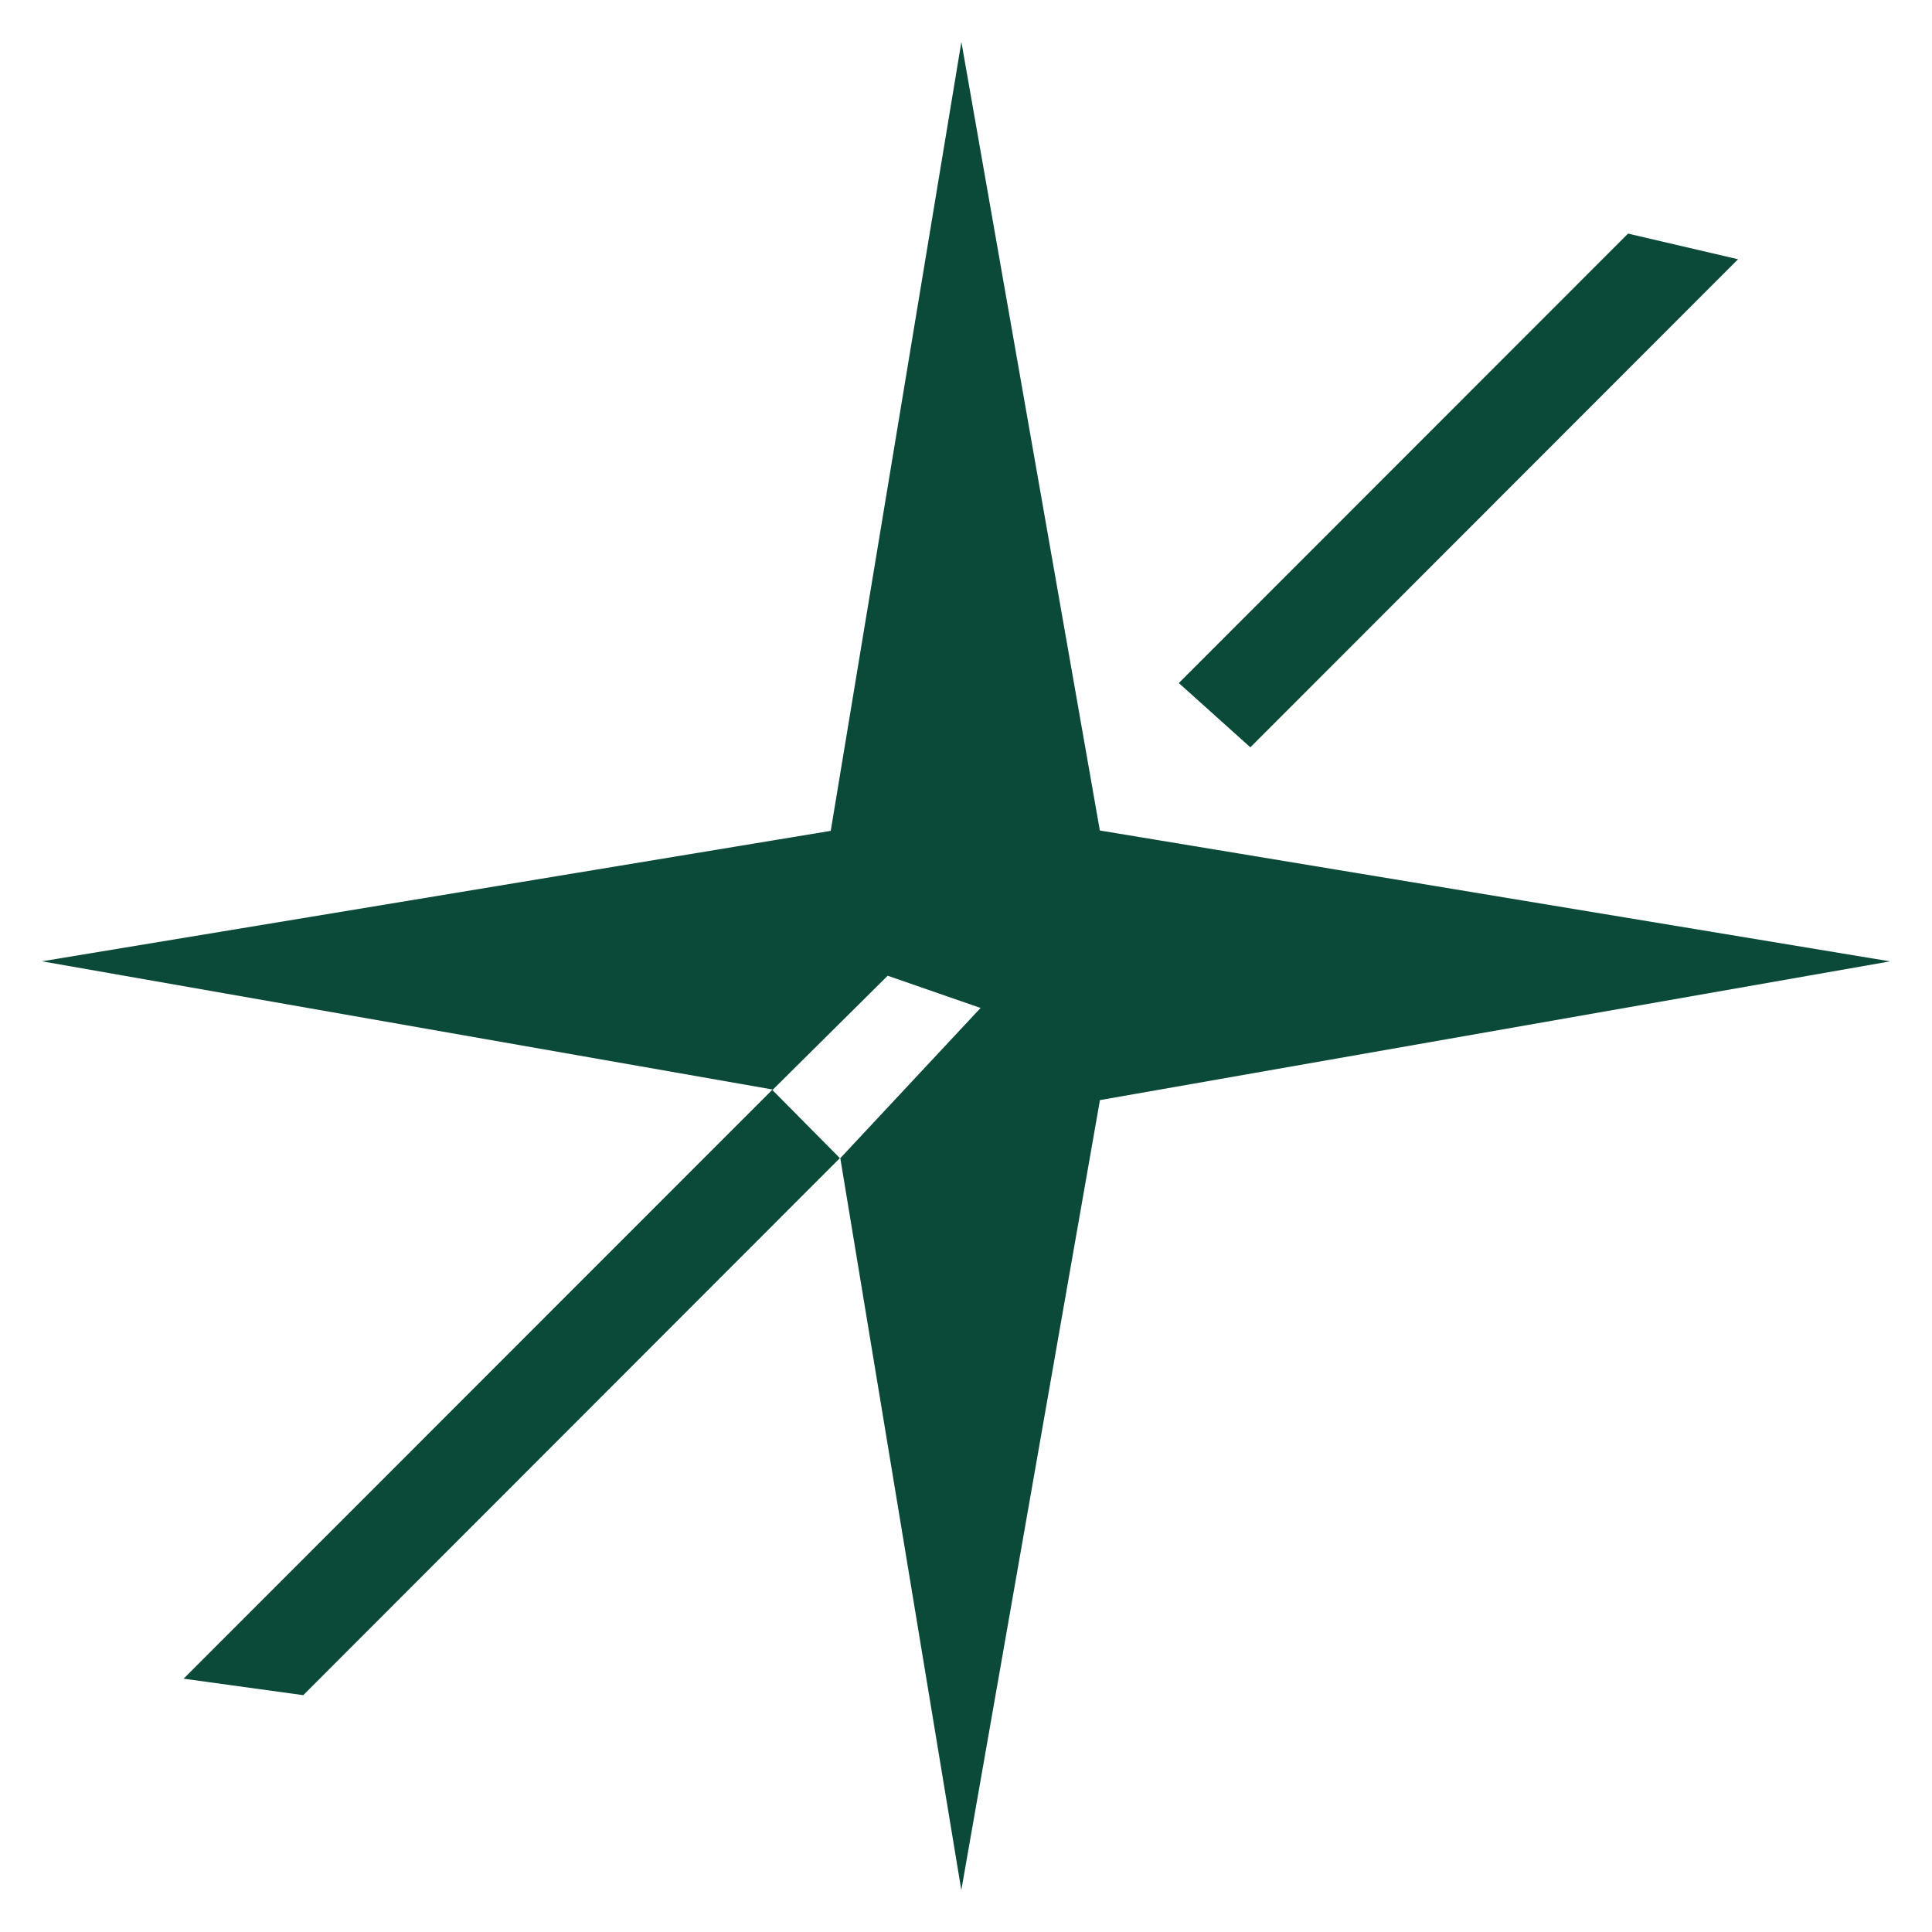
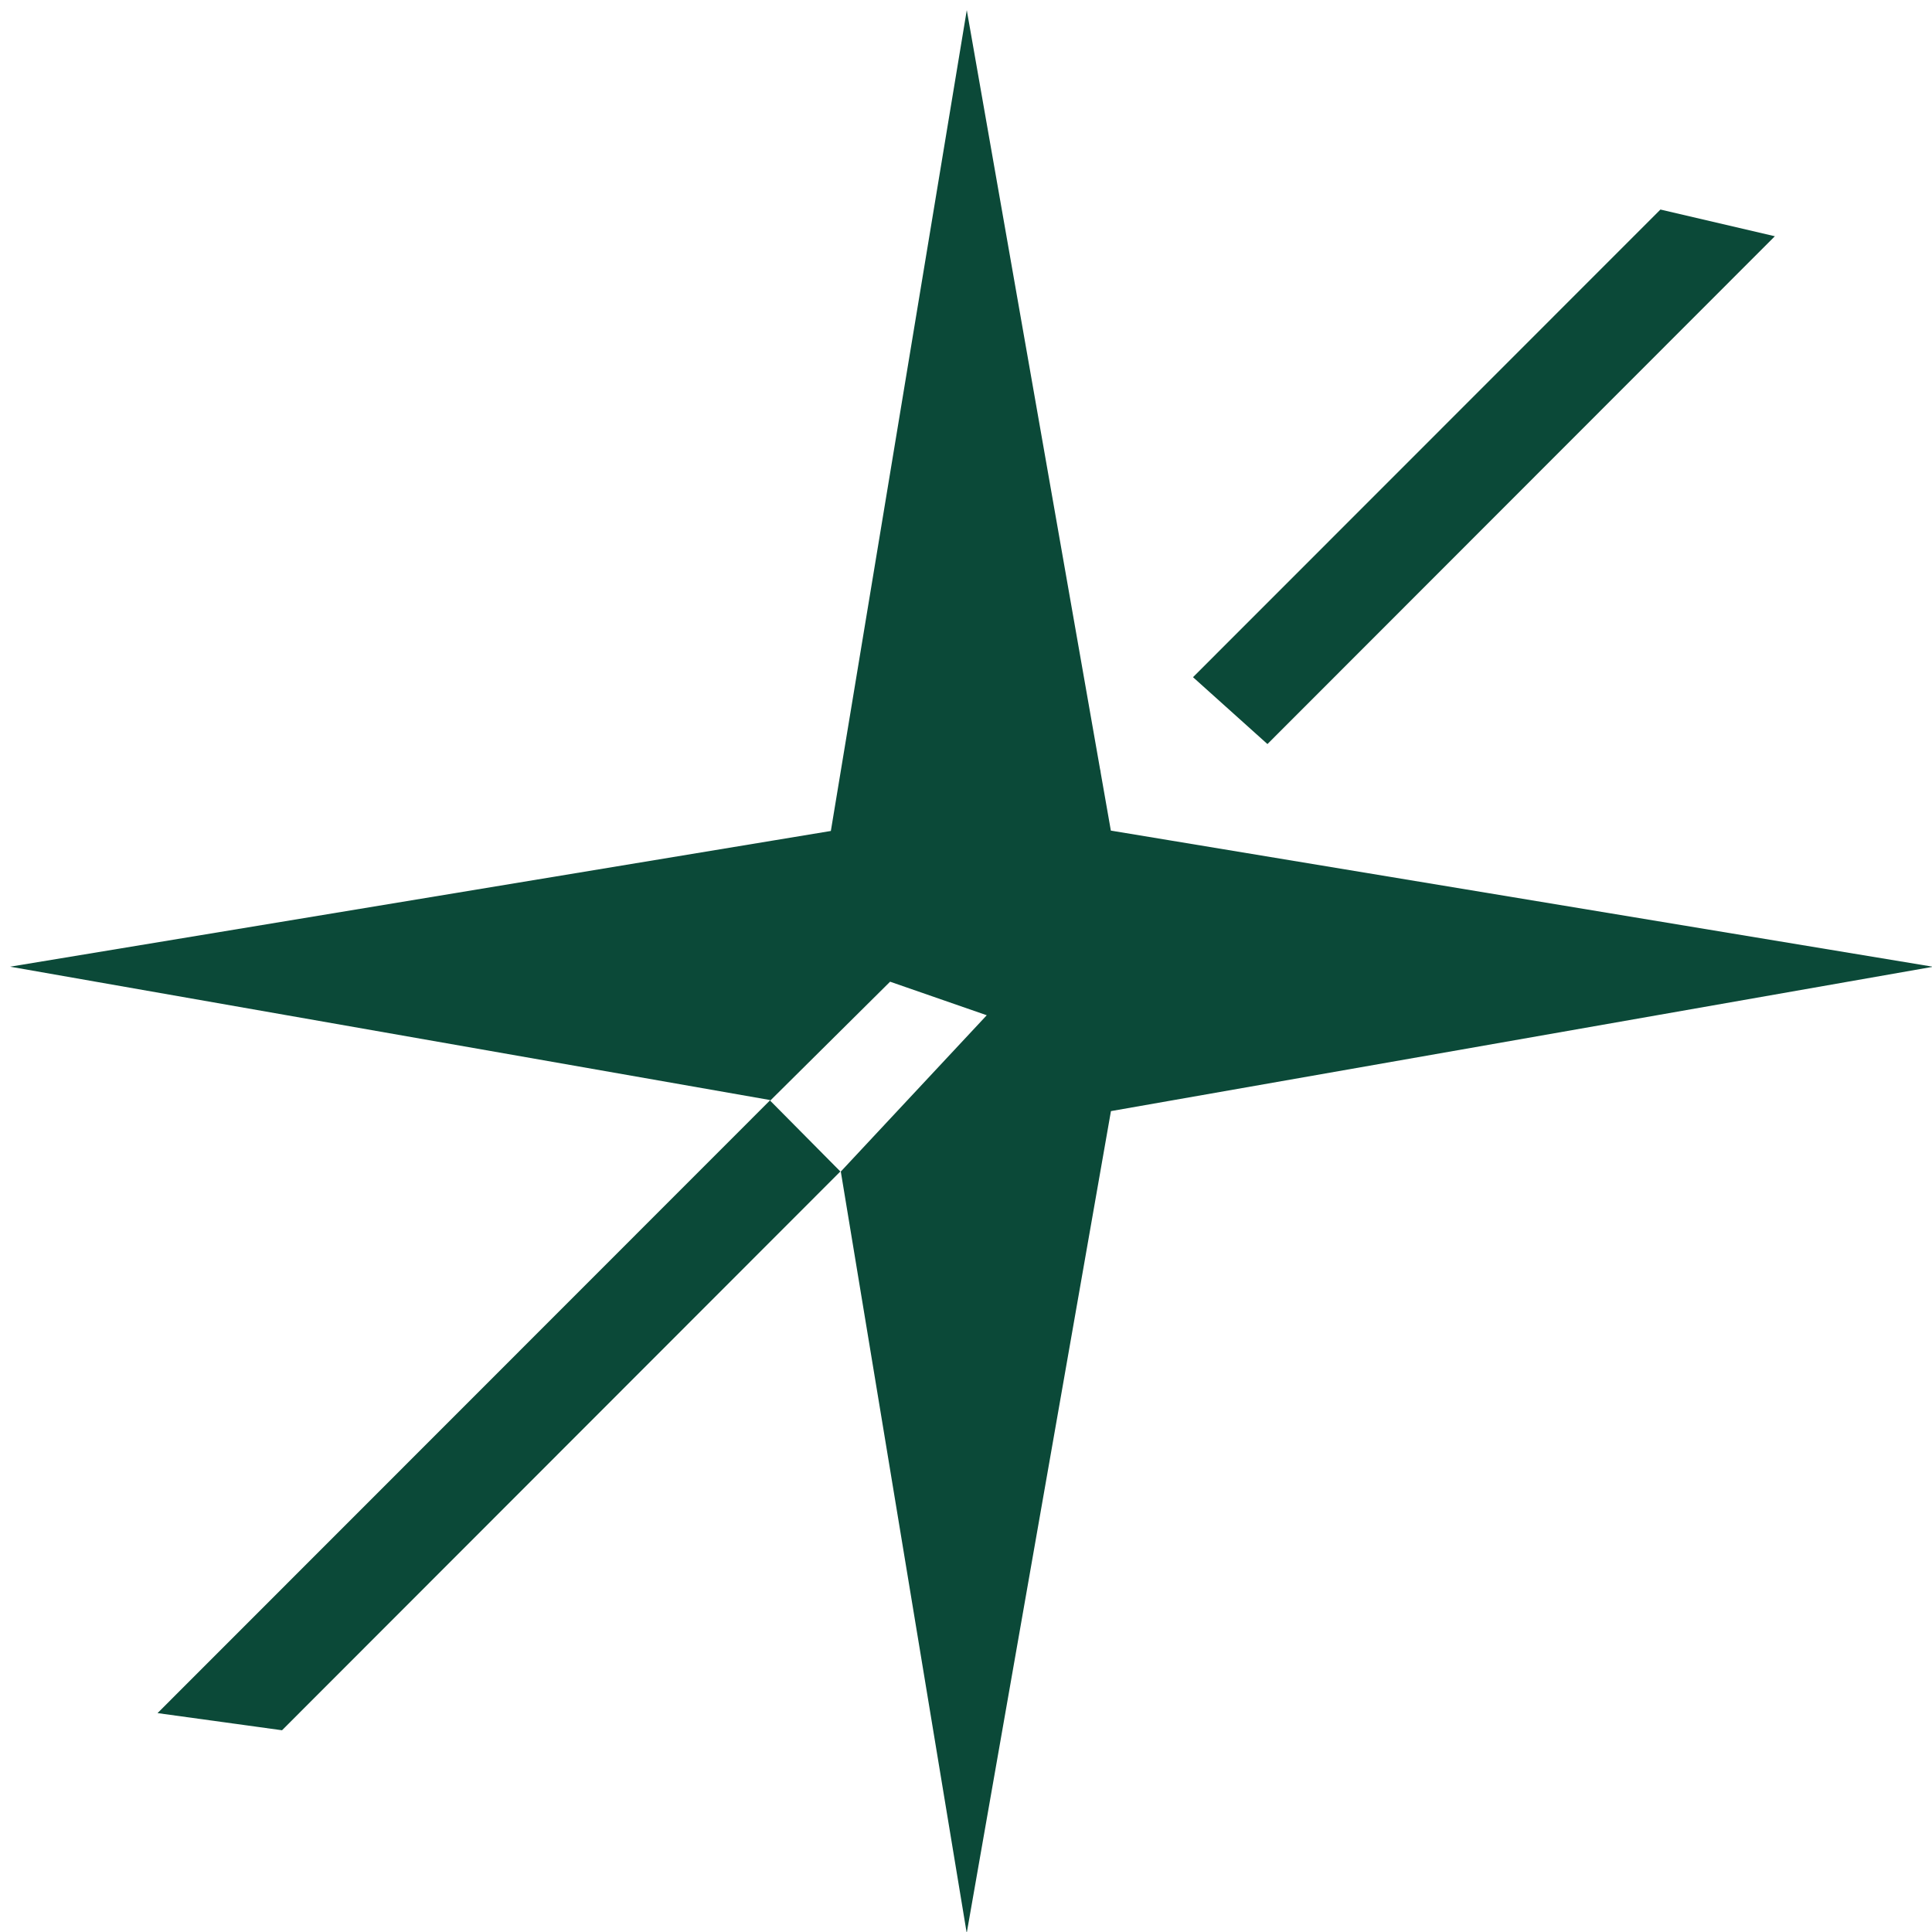
- <svg xmlns="http://www.w3.org/2000/svg" width="200" height="200" viewBox="110 110 180 180" fill="none">
+ <svg xmlns="http://www.w3.org/2000/svg" width="200" height="200" viewBox="113 113 173 173" fill="none">
  <path fill-rule="evenodd" clip-rule="evenodd" d="M188.249 217.9L181.965 211.559L192.703 200.906L201.358 203.91L188.289 217.906L199.564 286.093L212.479 212.494L286.094 199.568L217.858 188.268L217.86 188.266L217.801 188.258L212.471 187.376L211.568 182.234L211.526 181.943L211.518 181.951L199.57 113.906L187.398 187.409L113.907 199.562L181.976 211.506L127.107 266.399L138.254 267.935L188.249 217.9ZM271.929 134.154L226.493 179.626L219.827 173.638L261.683 131.763L271.929 134.154Z" fill="#0B4938" />
</svg>
